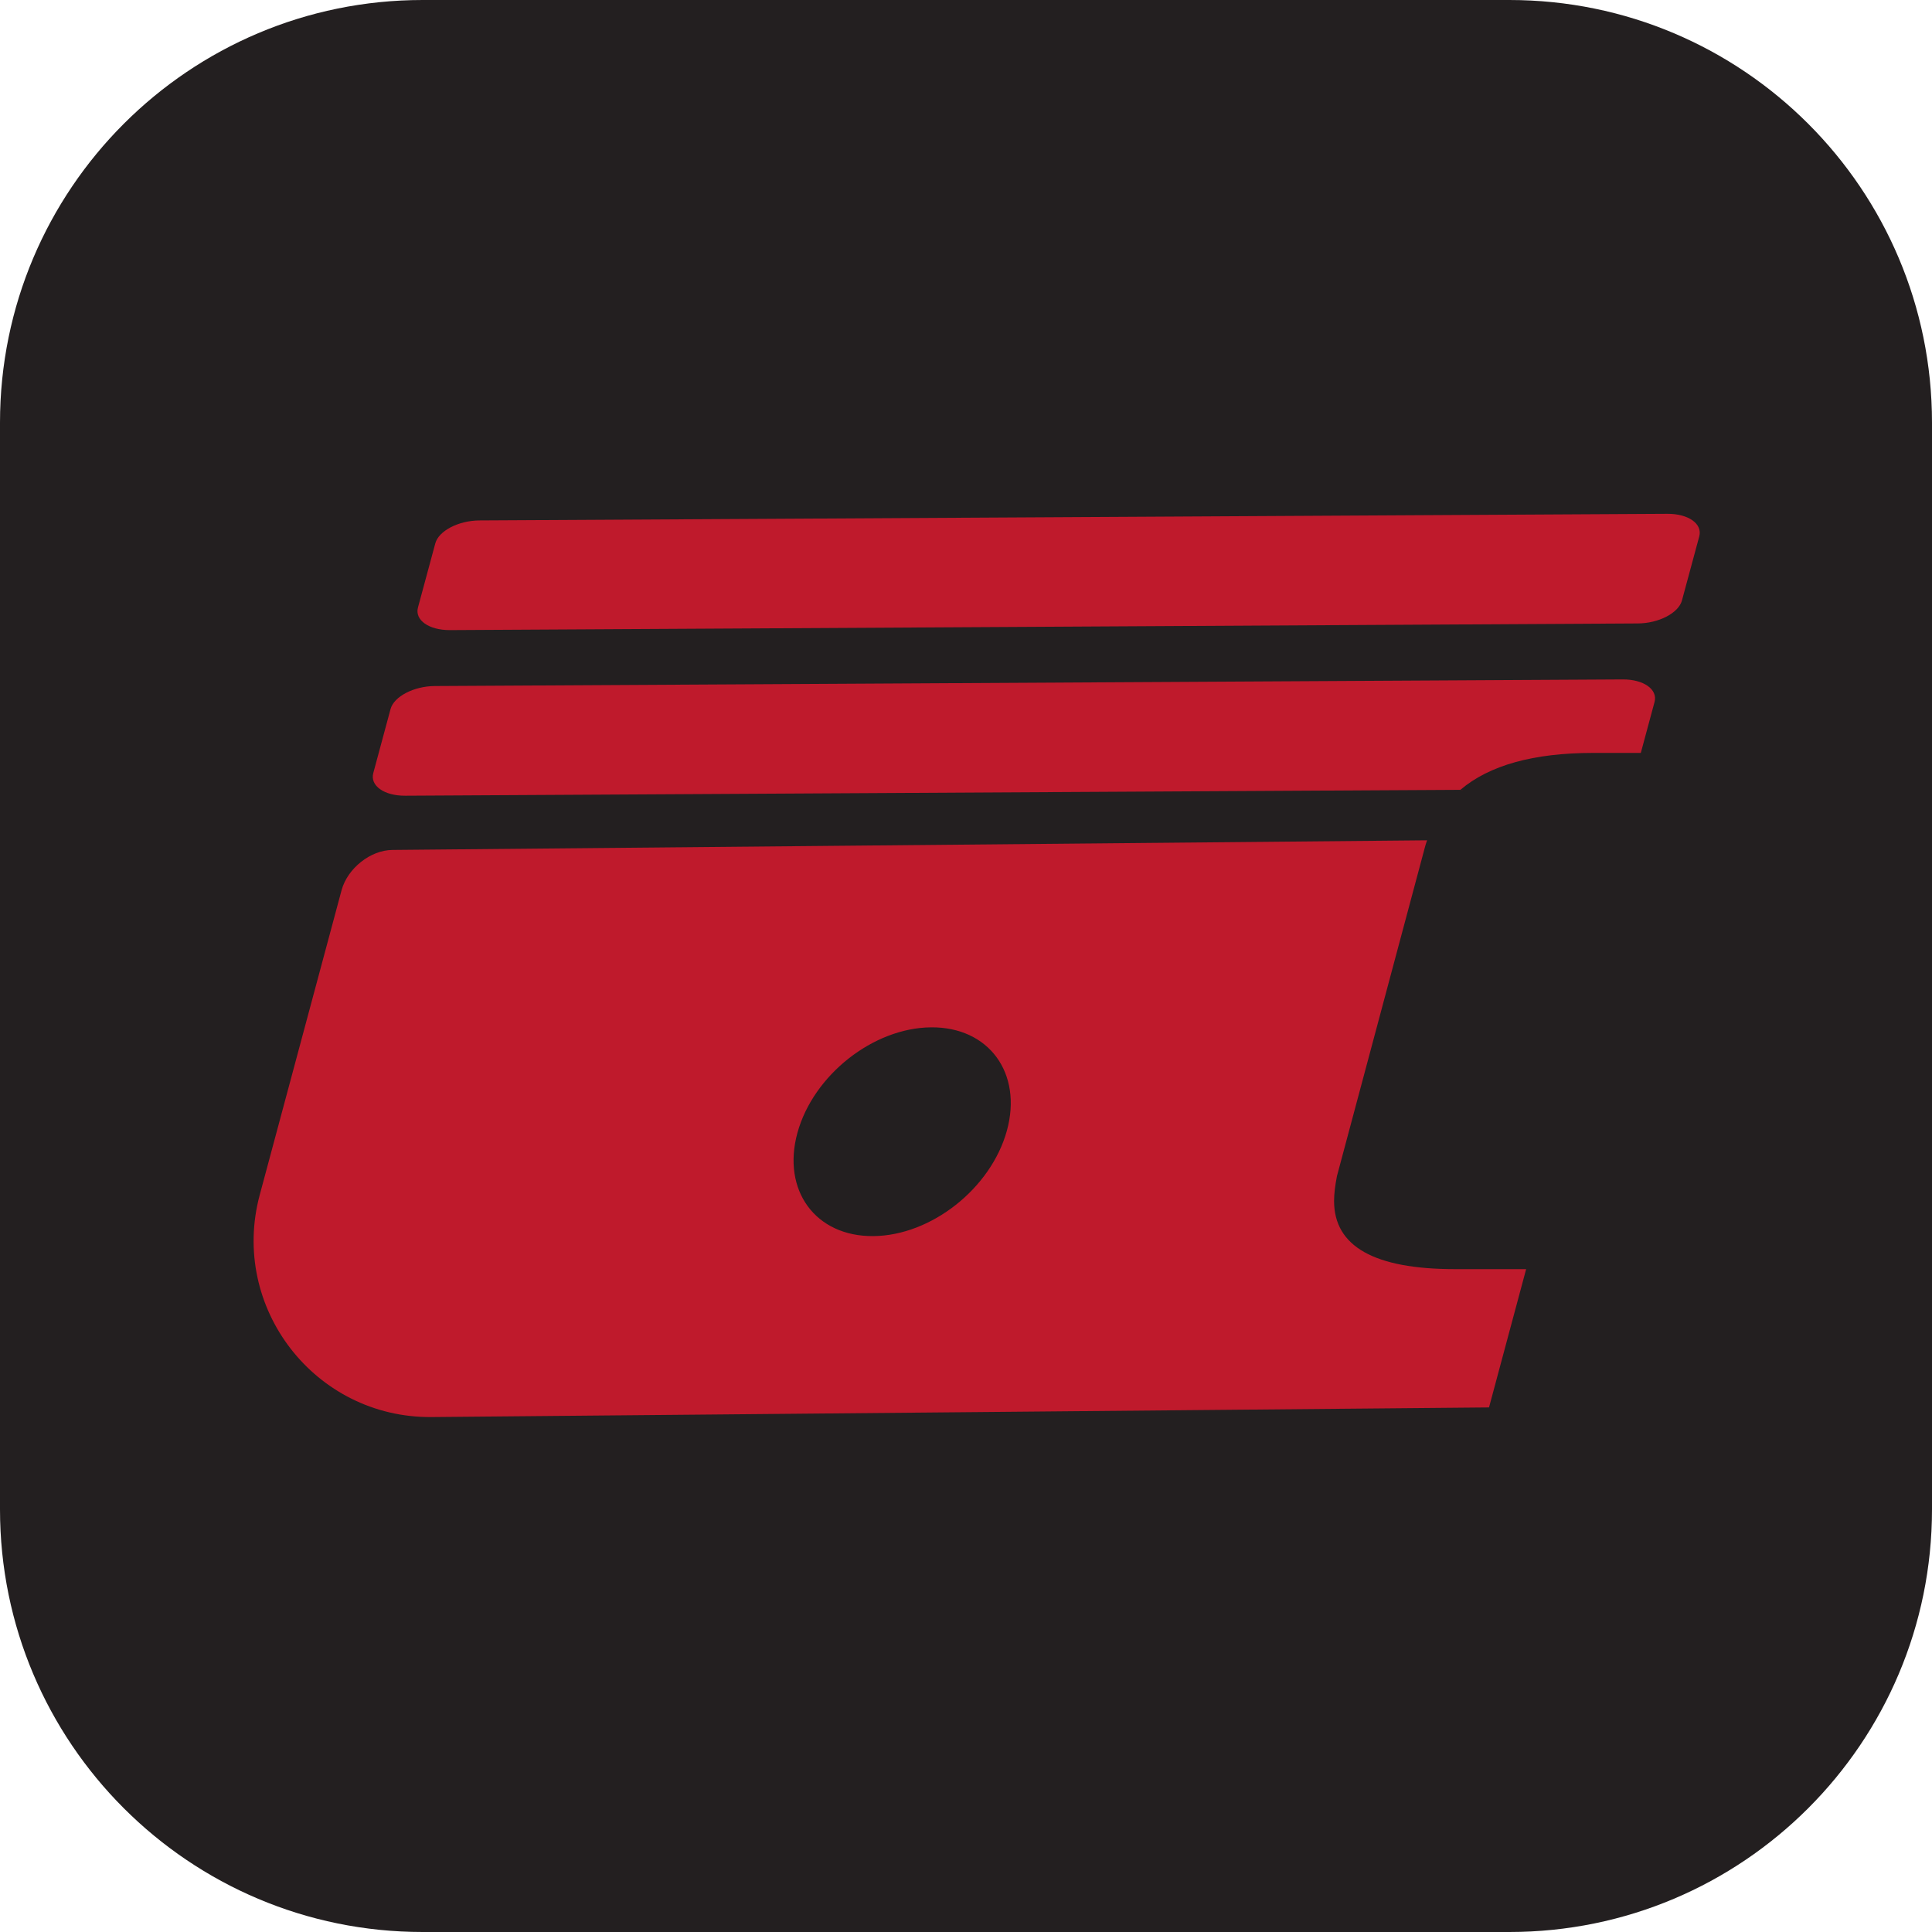
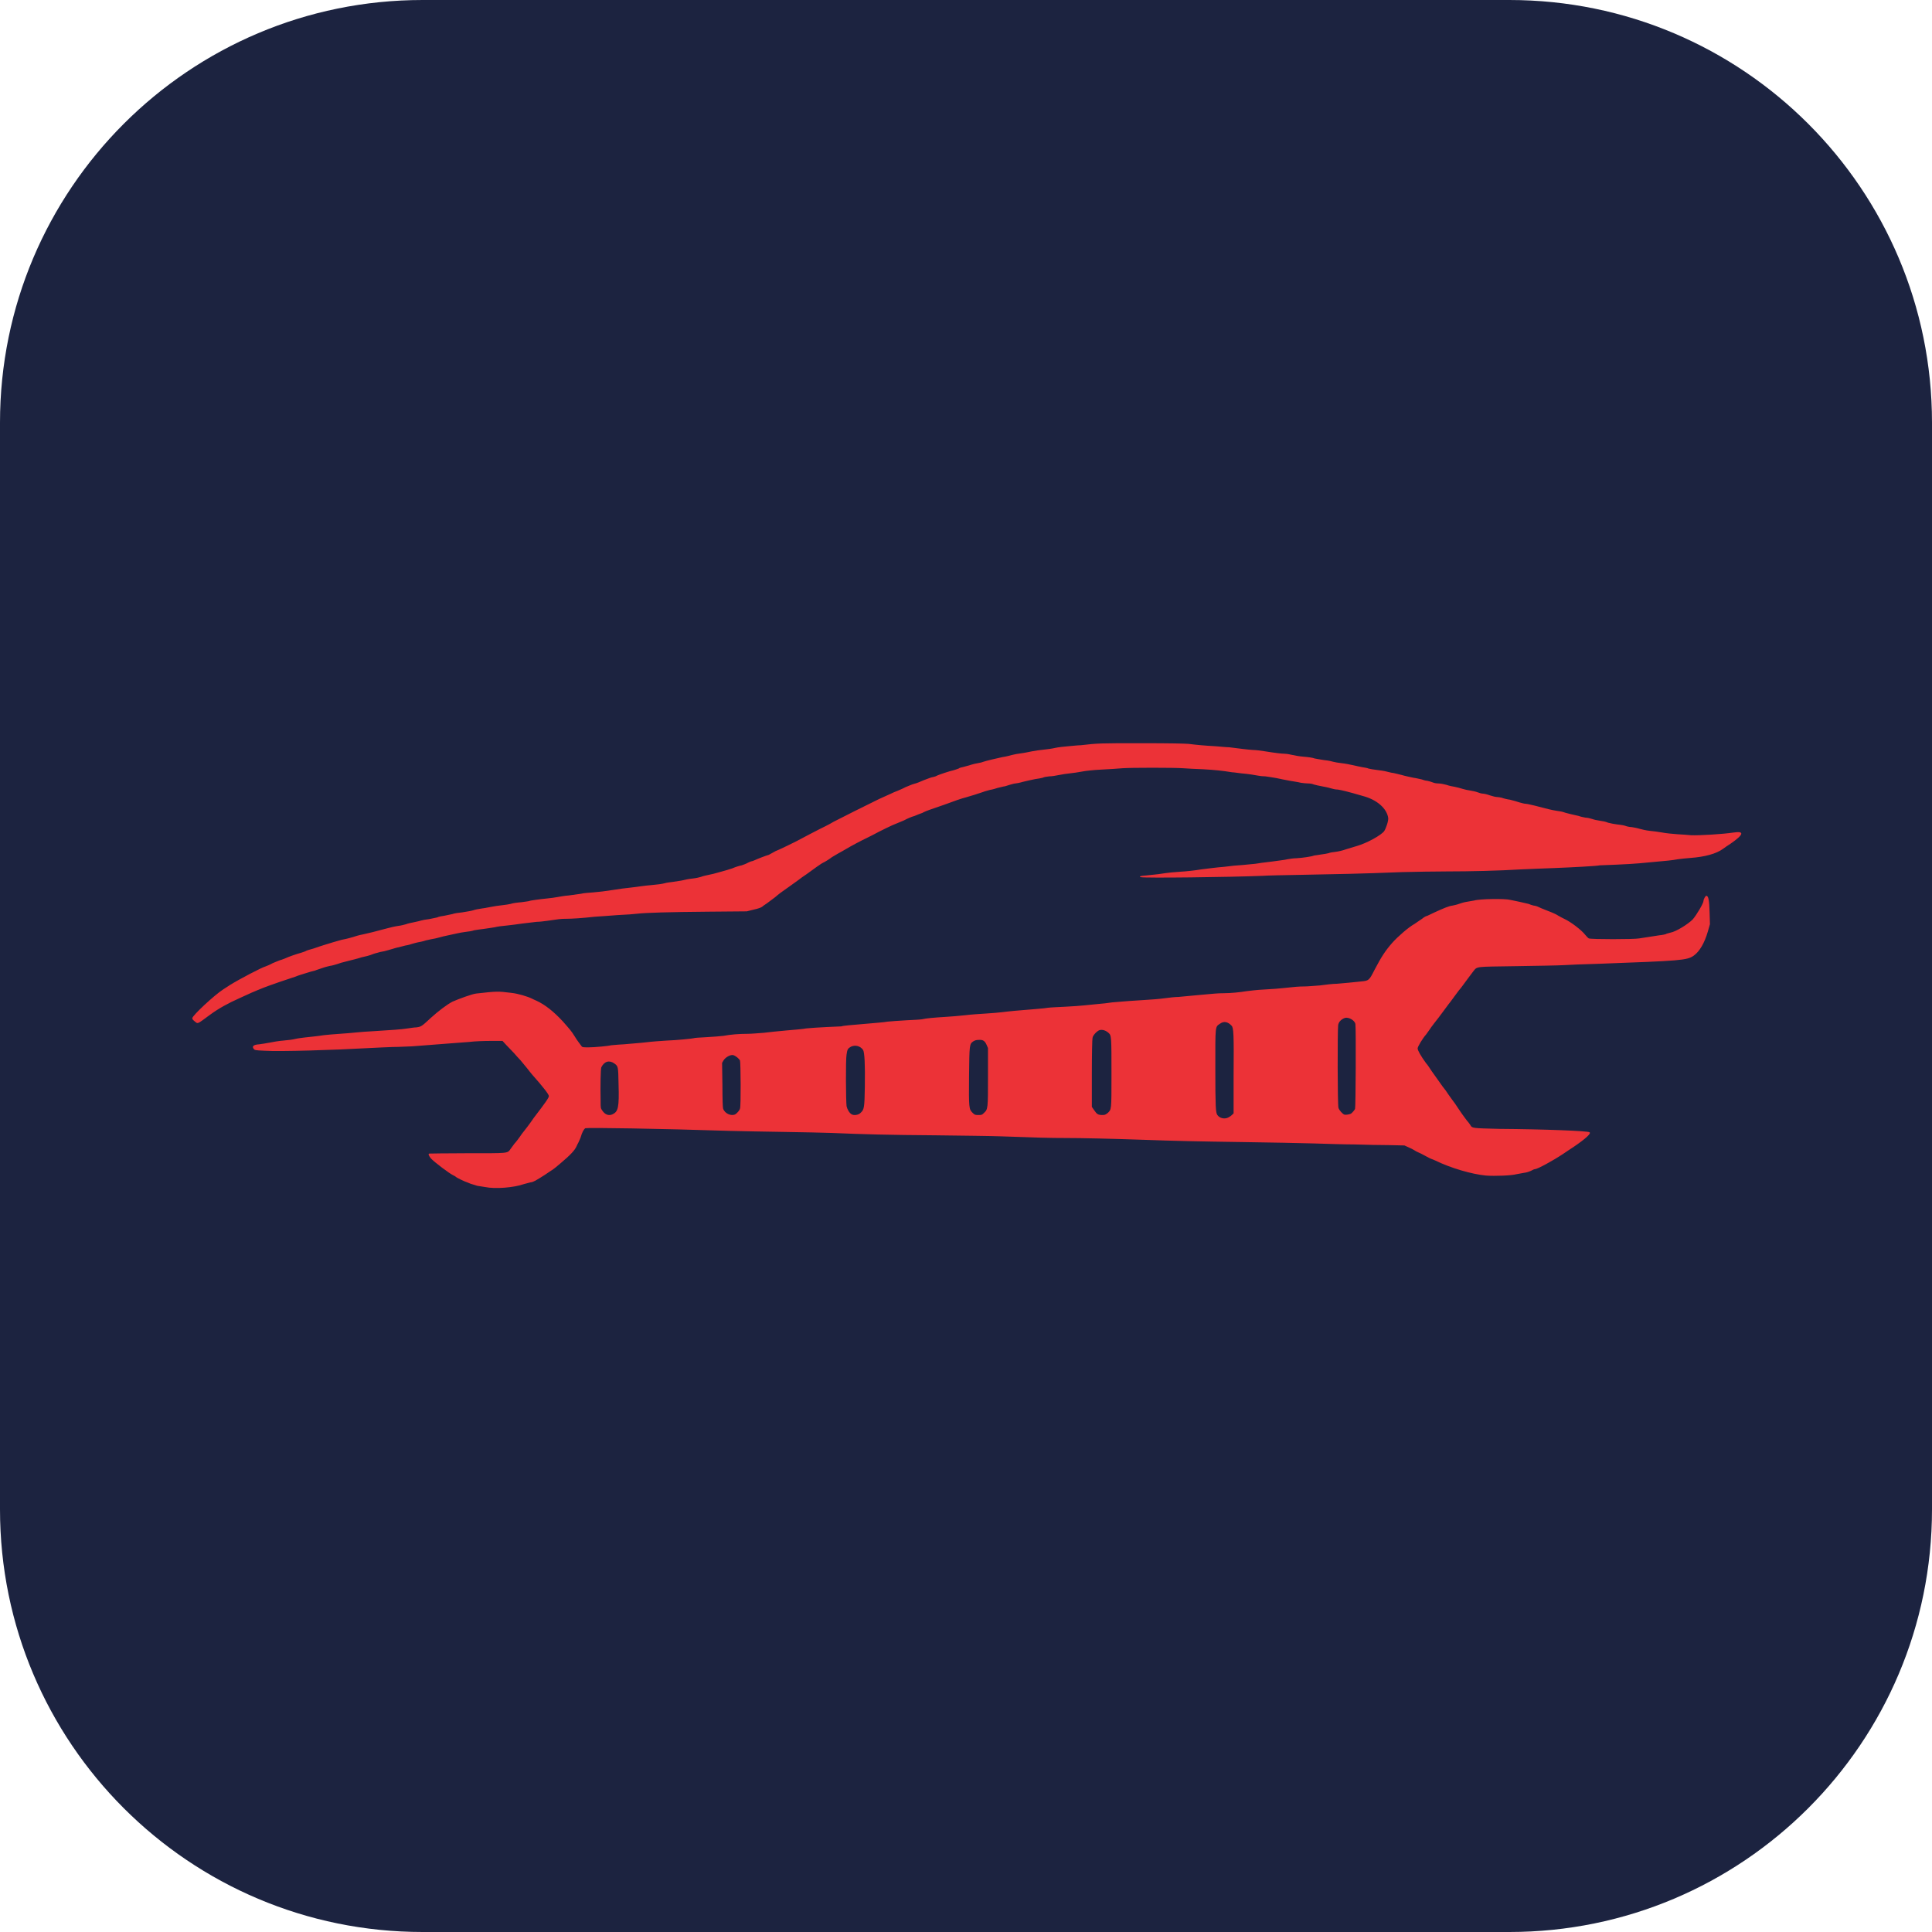
<svg xmlns="http://www.w3.org/2000/svg" viewBox="0 0 64 64">
-   <rect width="64" height="64" rx="14" fill="#231F20" />
-   <svg x="7.0" y="16.42" width="50" height="31.16" viewBox="133.0 44.8 335.4 209.0">
-     <path fill="#BF1A2C" d="M 450.65 101.95 L 453.70 90.64 C 454.46 87.84 451.28 85.59 446.62 85.62 L 182.66 87.09 C 177.99 87.12 173.59 89.41 172.83 92.20 L 168.99 106.44 C 168.24 109.24 171.41 111.49 176.08 111.46 L 410.56 110.15 C 416.99 104.69 426.82 101.95 440.07 101.95 Z M 450.65 101.95" />
-     <path fill="#BF1A2C" d="M 186.01 74.66 L 449.97 73.18 C 454.64 73.16 459.03 70.87 459.79 68.08 L 463.64 53.83 C 464.39 51.03 461.21 48.79 456.55 48.82 L 192.58 50.29 C 187.92 50.32 183.52 52.60 182.77 55.40 L 178.92 69.64 C 178.17 72.43 181.34 74.68 186.01 74.66" />
-     <path fill="#BF1A2C" d="M 309.78 185.91 C 306.24 198.73 292.96 209.21 280.11 209.32 C 267.26 209.44 259.72 199.16 263.25 186.34 C 266.79 173.53 280.07 163.05 292.92 162.93 C 305.77 162.81 313.32 173.10 309.78 185.91 Z M 382.49 201.52 C 382.49 199.96 382.71 198.12 383.13 195.98 L 402.75 122.63 C 402.87 122.20 403.02 121.79 403.16 121.37 L 173.26 123.51 C 170.81 123.53 168.32 124.54 166.28 126.16 C 164.23 127.78 162.62 130 161.95 132.44 L 143.76 200.16 C 137.04 225.21 156.05 249.77 181.99 249.53 L 416.92 247.39 L 425.17 216.66 L 409.36 216.66 C 391.45 216.66 382.49 211.62 382.49 201.52" />
+   <rect width="64" height="64" rx="14" fill="#1C2340" />
+   <svg x="6.00" y="24.27" width="52" height="15.47" viewBox="97 7 464 138">
+     <path fill="#EC3237" d="M186.9 141.3C186.1 141.2 185.2 141 185 141C184.7 141 184.1 140.8 183.5 140.6C183 140.5 182.2 140.2 181.8 140C180.8 139.7 178.4 138.5 178.2 138.3C178.2 138.2 177.8 138 177.4 137.8C176.3 137.3 171.8 133.9 170.8 132.8C170.2 132 170 131.6 170.3 131.4C170.4 131.4 175.4 131.3 181.5 131.3C194 131.3 193.4 131.4 194.4 130C194.7 129.6 195.2 128.9 195.5 128.5C195.9 128.1 196.9 126.8 197.7 125.6C198.6 124.5 200.2 122.4 201.2 120.9C204.8 116.2 205.7 114.9 205.7 114.4C205.7 113.9 204 111.7 200.8 108.1C200.5 107.7 199.7 106.8 199.2 106.1C198.6 105.4 197.7 104.3 197.3 103.8C196.8 103.3 196 102.4 195.4 101.7C194.7 101 193.7 99.9 193.1 99.3L192 98.1L188.5 98.1C186.5 98.1 183.7 98.2 182.2 98.4C180.8 98.5 178.4 98.7 176.9 98.8C174.5 99 171.5 99.2 165.3 99.7C164.3 99.7 161.6 99.9 159.4 99.9C157.2 100 154.3 100.1 152.8 100.2C142.2 100.8 126.1 101.3 121.6 101C119 100.9 118.7 100.8 118.5 100.5C117.8 99.7 118.4 99.2 120.1 99.1C120.8 99 122.2 98.8 123.2 98.6C124.1 98.4 125.9 98.1 127.2 98C128.4 97.9 130.1 97.7 130.8 97.5C131.6 97.3 132.8 97.2 133.4 97.1C135.1 96.9 137.4 96.7 139.2 96.4C140.1 96.3 142.2 96.1 143.9 96C145.6 95.9 147.7 95.7 148.7 95.6C149.6 95.5 152.1 95.3 154.2 95.2C159 94.9 162.2 94.7 164 94.4C164.8 94.3 165.9 94.1 166.5 94.1C168 93.9 168.1 93.8 170.8 91.3C173 89.3 175.5 87.4 177.2 86.5C179 85.7 183.1 84.2 184.2 84.1C190.4 83.4 190.6 83.4 194.6 83.9C196.6 84.1 199.5 85 200.7 85.6C200.9 85.7 201.5 86 202 86.2C204.6 87.4 207.1 89.4 209.8 92.3C211.9 94.7 212.3 95.1 213.3 96.7C214 97.9 215.1 99.3 215.4 99.7C215.6 100 216 100 217.5 100C219.2 100 223.4 99.6 224 99.4C224.1 99.4 225.8 99.2 227.9 99.1C229.9 98.9 232.9 98.7 234.5 98.5C236.1 98.3 238.8 98.1 240.5 98C243.5 97.9 248.3 97.4 248.5 97.3C248.6 97.2 250.2 97.1 252.2 97C254.1 96.9 256.5 96.7 257.3 96.6C259.4 96.2 261.9 96 264.5 96C265.6 96 267.8 95.8 269.2 95.7C270.7 95.5 273.8 95.2 276 95C278.2 94.8 280.9 94.6 281.8 94.4C282.8 94.3 285.5 94.1 287.8 94C290 93.9 292 93.8 292.2 93.8C292.5 93.6 295.1 93.4 299.8 93C302 92.8 304.8 92.6 305.8 92.4C306.9 92.3 309.4 92.1 311.4 92C313.4 91.9 315.5 91.8 316 91.7C317.3 91.4 319.6 91.2 322.9 91C324.5 90.9 327.1 90.7 328.8 90.5C330.4 90.3 333.2 90.1 335 90C336.8 89.9 338.9 89.7 339.7 89.6C340.5 89.5 342.2 89.3 343.4 89.2C349.2 88.7 352.2 88.5 353.2 88.3C353.9 88.2 356.1 88.1 358.2 88C360.4 87.9 362.9 87.7 363.9 87.6C364.9 87.5 366.7 87.3 367.9 87.2C369.1 87.1 371.1 86.9 372.3 86.7C375.8 86.4 378.3 86.2 381.8 86C383.6 85.9 386.2 85.7 387.6 85.5C389 85.3 390.9 85.1 391.8 85.1C392.8 85 395.2 84.8 397.1 84.6C402.5 84.1 403.5 84 405.2 84C407.3 84 410.1 83.7 411.9 83.4C412.7 83.3 415 83 417.2 82.9C419.3 82.8 421.8 82.6 422.6 82.5C426.3 82.1 427.4 82 429 82C430 82 432 81.8 433.6 81.7C435.1 81.5 437.4 81.2 438.7 81.2C440.9 81 443.4 80.8 446 80.5C448 80.3 448.2 80.2 449.7 77.2C451.8 73.2 452.9 71.5 455 69.1C456.7 67.2 459.8 64.5 461.6 63.5C462.2 63.1 463.2 62.4 463.8 62C464.4 61.5 465 61.2 465.1 61.2C465.3 61.2 466.2 60.7 467.3 60.2C470.1 58.9 471.8 58.2 472.8 58.1C473.3 58 474.2 57.8 474.7 57.6C475.3 57.4 476.2 57.1 476.9 57C477.5 56.9 478.6 56.7 479.2 56.6C480.8 56.1 488.3 56 489.8 56.4C490.4 56.5 491.7 56.8 492.7 57C493.6 57.2 494.8 57.5 495.3 57.6C495.7 57.8 496.4 58 496.8 58.1C497.1 58.1 497.8 58.3 498.2 58.5C499.2 59 500.9 59.6 502.1 60.1C502.6 60.3 503.5 60.7 504.1 61.1C504.6 61.4 505.4 61.8 505.8 62C507.8 62.9 511 65.4 512 66.7C512.4 67.2 512.9 67.7 513.1 67.8C513.7 68.1 526.5 68.1 528 67.8C530.4 67.4 532.1 67.2 533.8 66.9C534.8 66.8 535.9 66.6 536.1 66.4C536.4 66.3 536.8 66.2 537.2 66.1C538.9 65.8 542.4 63.6 543.8 62.2C545 60.8 547 57.4 547 56.7C547 56.2 547.6 55.2 547.8 55.2C548.5 55.2 548.7 56.6 548.8 60.2L548.9 63.6L548.3 65.7C547.3 69.2 545.8 71.7 544.1 72.9C542.1 74.3 540.3 74.4 516.1 75.3C511.9 75.4 507.2 75.6 505.7 75.7C504.2 75.8 497.9 75.9 491.8 76C479.2 76.2 480.2 76 478.9 77.6C478.2 78.5 477.7 79.2 475.4 82.3C475.1 82.6 474.2 83.8 473.4 84.9C472.6 86 471.8 87.1 471.6 87.3C471.2 87.8 469 90.9 467.3 93C466.8 93.6 466.2 94.5 466 94.8C465.8 95.1 465.3 95.8 465 96.2C464 97.3 462.5 99.8 462.5 100.3C462.5 100.9 463.4 102.5 465 104.7C465.4 105.1 466.1 106.2 466.7 107.1C468.2 109.2 468.7 109.9 469.9 111.6C470.5 112.3 471.2 113.3 471.5 113.8C471.9 114.4 472.8 115.6 473.6 116.7C474.3 117.8 475.3 119.2 475.7 119.8C476.2 120.5 476.8 121.3 477.1 121.7C477.5 122.1 477.9 122.7 478.1 123C478.6 123.9 478.6 123.9 486.6 124.1C500.1 124.2 512.8 124.7 513.3 125.1C513.9 125.4 512.2 127 508.5 129.5C507.9 129.9 506.5 130.8 505.5 131.5C502.5 133.5 497.9 136 497.2 136C497 136 496.5 136.2 496 136.5C495.3 136.8 494.7 137 493.9 137.1C493.3 137.2 492.3 137.4 491.7 137.5C490.3 137.9 485.4 138.1 482.7 137.9C478.5 137.5 472.3 135.7 467.6 133.4C467.1 133.2 466.7 133 466.6 133C466.5 133 465.7 132.6 464.8 132.1C463.9 131.6 462.9 131.1 462.6 131C462.3 130.9 461.8 130.6 461.5 130.4C461.2 130.2 460.4 129.8 459.7 129.5L458.6 129L454.1 128.9C451.6 128.9 447 128.8 443.8 128.7C440.7 128.7 435.2 128.5 431.6 128.4C428.1 128.3 418.7 128.1 410.9 128C397.3 127.8 391.8 127.7 380.6 127.3C371.9 127 363.3 126.8 358.4 126.8C353.9 126.8 350.2 126.7 339.2 126.3C336.7 126.2 328 126.1 319.9 126C306 125.9 298.6 125.7 289.2 125.3C287 125.2 280.7 125.1 275.2 125C269.8 124.9 262.8 124.8 259.5 124.7C237.9 124 217.4 123.7 216.5 123.9C216.1 124.1 215.5 125.1 215.1 126.6C214.9 127.1 214.6 127.8 214.4 128.2C214.2 128.5 214 129 213.9 129.2C213.4 130.4 212.1 131.8 209 134.4C208.2 135.1 207.2 135.9 206.9 136.1C206.6 136.3 205.5 137 204.5 137.7C201.8 139.4 201.2 139.8 200.3 139.9C199.9 140 199.1 140.2 198.4 140.4C195.3 141.5 189.8 141.9 186.9 141.3ZM406.6 120.7C407 120.5 407.4 120.2 407.7 119.9L408.1 119.5L408.1 108.3C408.2 96 408.1 94.2 407.5 93.6C406.4 92.4 405.2 92.2 404.1 93C402.6 94 402.7 93.4 402.7 106.2C402.7 117.6 402.8 119.3 403.3 120C404 121 405.5 121.3 406.6 120.7ZM224.5 119.8C226.2 119 226.5 117.8 226.3 110.9C226.2 105.7 226.2 105.6 225.1 104.8C223.6 103.7 222.1 104.1 221.2 105.9C221 106.5 220.9 111.2 221 115.9C221 117.9 221 118 221.5 118.7C222.3 119.9 223.4 120.3 224.5 119.8ZM260.8 119.8C261.3 119.5 262.1 118.6 262.2 118.1C262.5 117.3 262.4 104.5 262.2 103.9C261.9 103.3 260.9 102.5 260.2 102.3C259.4 102.1 257.9 102.9 257.3 103.9L256.9 104.6L257 111.1C257 115.4 257.1 117.8 257.2 118.1C257.7 119.6 259.6 120.4 260.8 119.8ZM297.8 119.4C298.9 118.4 299 118 299.1 111.5C299.2 104.9 299 101.6 298.6 100.8C297.8 99.6 296.3 99.2 295 99.8C294.1 100.3 293.9 100.6 293.7 102.1C293.4 103.6 293.5 116 293.7 117.4C293.9 118.3 294.5 119.4 295.2 119.8C295.9 120.2 297.2 120 297.8 119.4ZM334.3 119.4C335.5 118.3 335.5 118.1 335.5 108.5L335.5 100.2L335.1 99.3C334.6 98.1 334 97.7 332.8 97.8C332.1 97.8 331.7 97.9 331.2 98.2C330 99 330 99.2 329.9 108.5C329.8 118 329.9 118.3 330.9 119.3C331.6 120 331.7 120 332.7 120C333.6 120 333.7 120 334.3 119.4ZM370.9 119.4C372 118.3 372 118.7 372 108.3C372 96.6 372 96.5 371.1 95.7C370.3 95 369.4 94.7 368.5 94.9C367.8 95.1 366.5 96.4 366.4 97.2C366.3 97.5 366.2 102.2 366.2 107.7L366.2 117.6L366.9 118.6C367.7 119.8 368.1 120 369.3 120C370.1 120 370.2 119.9 370.9 119.4ZM442.8 119.6C443.3 119.2 443.8 118.6 444 118.2C444.2 117.7 444.3 94.1 444.1 93.1C443.9 92 442.1 91 441 91.3C439.9 91.7 439.1 92.5 439 93.5C438.8 95.1 438.8 117.2 439.1 117.9C439.3 118.6 440.4 119.8 440.9 119.9C441.4 120 442.4 119.8 442.8 119.6ZM101.1 92.4C100.5 91.9 100.3 91.7 100.3 91.4C100.3 90.6 106.9 84.5 109.4 82.9C109.7 82.7 110.6 82.1 111.4 81.6C114.1 79.9 120.8 76.4 121.9 76.1C122.2 76 123.2 75.6 124.1 75.1C125.1 74.7 126.2 74.2 126.7 74.1C127.1 74 127.7 73.7 128 73.6C128.6 73.3 130.8 72.5 132.6 72C133.2 71.8 133.8 71.6 133.9 71.5C134 71.4 135 71.1 136.1 70.8C137.2 70.4 138.5 70 139.1 69.8C140.7 69.3 143.3 68.5 144.5 68.2C146.1 67.9 146.7 67.7 147.8 67.4C148.3 67.2 149.7 66.8 150.8 66.6C153.1 66.1 153.8 65.9 157.2 65C158.6 64.6 160.4 64.2 161.2 64.1C162.1 64 163.1 63.7 163.5 63.6C163.9 63.4 165 63.2 165.9 63C166.8 62.8 167.8 62.6 168 62.5C168.3 62.4 169.3 62.2 170.3 62.1C171.3 61.9 172.3 61.7 172.7 61.6C173 61.4 174 61.2 174.8 61.1C175.7 60.9 176.8 60.7 177.2 60.6C177.7 60.4 179 60.2 180.1 60.1C181.2 59.9 182.7 59.7 183.3 59.5C183.8 59.3 184.9 59.1 185.6 59C186.3 58.9 187.6 58.7 188.5 58.5C189.4 58.3 190.9 58.1 191.8 58C192.8 57.9 194 57.7 194.4 57.6C194.9 57.4 196.3 57.2 197.6 57.1C198.9 56.9 200 56.8 200 56.7C200.3 56.6 203 56.2 205.1 56C206.2 55.9 207.6 55.7 208.1 55.6C208.7 55.5 210.2 55.2 211.6 55.1C213 54.9 214.6 54.7 215.2 54.6C215.9 54.4 217.5 54.3 218.8 54.2C220.2 54.1 222.7 53.8 224.5 53.5C226.3 53.2 228.6 52.9 229.7 52.8C230.7 52.7 232.1 52.5 232.8 52.4C233.5 52.3 235.1 52.1 236.4 52C237.6 51.9 239.2 51.7 239.9 51.5C240.5 51.3 241.6 51.2 242.3 51.1C243 51 244.2 50.8 244.9 50.7C245.6 50.5 247.1 50.2 248.2 50.1C249.2 50 250.4 49.7 250.7 49.6C251.1 49.4 252.1 49.2 253 49C253.9 48.8 254.9 48.6 255.1 48.5C255.4 48.4 256.2 48.2 256.9 48C257.7 47.8 259 47.4 259.9 47.1C260.8 46.7 262.1 46.3 262.7 46.2C263.3 46 264.1 45.7 264.6 45.4C265 45.2 265.5 45 265.6 45C265.7 45 266.1 44.9 266.5 44.7C267.1 44.4 269.9 43.3 270.7 43.1C270.9 43 271.4 42.7 271.8 42.5C272.3 42.2 272.7 42 272.7 42C272.9 42 278.8 39.2 281.1 37.9C281.6 37.6 283.8 36.5 285.9 35.4C288 34.4 289.8 33.4 289.9 33.3C290.2 33.1 301.6 27.4 303.3 26.6C306.5 25.2 307.2 24.8 307.7 24.6C307.9 24.5 308.4 24.3 308.7 24.2C309.1 24 310.2 23.6 311.1 23.1C312.1 22.7 313.2 22.2 313.7 22.1C314.2 22 315.5 21.5 316.6 21C317.7 20.6 318.9 20.1 319.3 20.1C319.6 20 320.1 19.9 320.2 19.8C320.9 19.4 324.3 18.3 325.3 18.1C325.9 17.9 326.6 17.7 326.8 17.6C327 17.4 327.7 17.2 328.3 17.1C328.9 16.9 329.9 16.7 330.4 16.5C331 16.3 331.9 16.1 332.5 16C333.2 15.9 333.9 15.7 334.1 15.6C334.9 15.3 338.4 14.5 339.8 14.2C340.6 14.1 341.8 13.8 342.5 13.6C343.2 13.4 344.4 13.2 345.2 13.1C346.1 13 347.5 12.7 348.5 12.5C349.5 12.3 351 12.1 352 12C353 11.9 354.5 11.7 355.3 11.5C356.2 11.3 357.9 11.1 359.2 11C360.4 10.9 362.1 10.7 362.9 10.7C368 10.1 368.7 10.1 380.7 10.1C389.6 10.1 393.4 10.2 394.8 10.3C397.2 10.6 399.3 10.8 402.8 11C404.2 11.1 406 11.3 406.8 11.3C409.9 11.7 412.3 12 413.8 12.1C414.6 12.1 416.2 12.3 417.4 12.5C420.5 13 422.3 13.2 423 13.2C423.4 13.2 424.3 13.3 425.1 13.5C425.9 13.7 427.6 14 428.9 14.1C430.2 14.2 431.6 14.4 432 14.6C432.4 14.7 433.7 14.9 434.9 15.1C436.1 15.2 437.3 15.5 437.6 15.6C438 15.7 439 15.9 440 16C441 16.1 442.5 16.4 443.4 16.6C444.3 16.8 445.6 17.1 446.2 17.2C446.8 17.3 447.6 17.4 448 17.6C448.4 17.7 449.5 17.9 450.4 18C451.3 18.1 452.7 18.3 453.4 18.5C454.2 18.7 455 18.9 455.3 18.9C455.7 19 456.7 19.2 457.8 19.5C458.8 19.8 460.3 20.1 461.2 20.3C462 20.4 463.2 20.7 463.7 20.8C464.2 21 464.9 21.2 465.3 21.2C465.8 21.3 466.5 21.5 467 21.7C467.4 21.9 468.2 22 468.7 22C469.3 22 470.2 22.2 471 22.4C471.8 22.7 472.9 22.9 473.5 23C474.1 23.1 475.1 23.4 475.8 23.6C476.4 23.8 477.4 24 478.1 24.1C478.7 24.2 479.7 24.4 480.2 24.6C480.7 24.8 481.4 25 481.7 25C482.1 25 483 25.2 483.8 25.5C484.7 25.8 485.6 26 485.9 26C486.2 26 486.8 26.1 487.3 26.2C487.8 26.4 489 26.7 489.8 26.8C490.7 27 492 27.4 492.6 27.6C493.3 27.8 494.1 28 494.4 28C495 28 498.6 28.9 501.2 29.6C501.9 29.8 503.1 30 503.7 30.1C504.3 30.2 505.2 30.3 505.7 30.5C506.2 30.7 507.2 30.9 507.9 31.1C508.5 31.2 509.5 31.5 510.1 31.6C510.6 31.8 511.5 32 512.1 32.1C512.6 32.1 513.5 32.3 514.1 32.5C514.6 32.7 515.6 32.9 516.3 33C517 33.1 518.2 33.3 518.8 33.6C519.5 33.8 520.7 34 521.4 34.1C522.2 34.2 523.2 34.3 523.8 34.5C524.3 34.7 525.2 34.9 525.8 34.9C526.4 35 527.5 35.2 528.1 35.4C528.8 35.6 530.1 35.9 531.1 36C532.1 36.1 533.7 36.3 534.8 36.5C535.8 36.7 537.8 36.9 539.2 37C540.7 37.1 542.6 37.2 543.3 37.3C545.7 37.4 552.6 37 555.9 36.5C559.2 36 558.9 37.1 555 39.8C554.2 40.3 553.2 41 552.8 41.3C550.8 42.8 547.3 43.7 543.3 44C541.9 44.1 540.1 44.3 539.4 44.4C537.9 44.7 535.8 44.9 532.3 45.2C531 45.3 529.1 45.5 528 45.6C526.9 45.7 523.9 45.9 521.3 46C518.7 46.1 516.5 46.2 516.3 46.2C515.7 46.4 508.1 46.8 503 47C499.9 47.1 495.4 47.3 493 47.4C486.5 47.8 478 48 471.2 48C467.9 48 461.9 48.1 457.9 48.2C445.4 48.7 438.8 48.8 428.5 49C423 49.1 417.7 49.2 416.7 49.3C406.9 49.7 381.8 50 380.7 49.7C380 49.5 380.5 49.3 382.2 49.2C385.2 48.9 386.9 48.7 388 48.5C388.6 48.4 390.5 48.2 392.2 48.1C394 48 396.8 47.7 398.5 47.4C400.2 47.2 402.4 46.9 403.5 46.8C404.6 46.7 405.9 46.6 406.5 46.5C407.1 46.4 409 46.2 410.8 46.1C412.5 45.9 414.3 45.8 414.8 45.7C415.3 45.6 417.4 45.3 419.3 45.1C421.3 44.8 423.4 44.6 424 44.4C424.6 44.3 425.8 44.1 426.7 44.1C428.5 44 431.2 43.6 431.9 43.3C432.2 43.3 433.1 43.1 433.9 43C434.8 42.9 435.8 42.7 436.2 42.6C436.6 42.4 437.5 42.3 438.3 42.2C439.1 42.1 440.4 41.8 441.2 41.5C442.1 41.2 443.5 40.8 444.5 40.5C447.6 39.6 451.7 37.3 452.6 36.1C453.2 35.2 453.9 33 453.8 32.2C453.4 29.4 450.5 26.8 446.3 25.7C441.5 24.3 440.1 24 438.9 23.8C438.2 23.8 437.4 23.6 437.1 23.5C436.8 23.4 435.7 23.1 434.5 22.9C433.4 22.7 432.1 22.4 431.8 22.3C431.4 22.1 430.7 22 430.2 22C429.7 22 428.7 21.9 428 21.8C427.3 21.6 425.8 21.4 424.7 21.2C423.5 21 421.7 20.6 420.7 20.4C419.6 20.2 418.2 20 417.5 19.9C416.8 19.9 415.9 19.8 415.4 19.7C414.4 19.5 412.6 19.2 410.3 19C409.4 18.9 408.2 18.7 407.7 18.7C404.6 18.2 402.6 18 399.1 17.8C396.9 17.7 394.2 17.6 393.2 17.5C390.5 17.3 377.7 17.3 375.2 17.5C374 17.6 371.2 17.8 369 17.9C366.7 18 364.1 18.3 363.2 18.5C362.2 18.7 360.7 18.9 359.8 19C358.8 19.1 357.4 19.3 356.5 19.5C355.6 19.7 354.3 19.9 353.6 19.9C352.8 20 352 20.1 351.7 20.3C351.3 20.4 350.4 20.6 349.5 20.7C348.6 20.9 347 21.2 345.9 21.5C344.9 21.8 343.8 22 343.6 22C343.3 22 342.6 22.2 341.9 22.4C341.3 22.6 340.4 22.9 340.1 22.9C339.7 23 338.9 23.2 338.4 23.3C337.8 23.5 336.8 23.8 336.1 23.9C335.5 24.1 334.5 24.3 334.1 24.5C333 24.9 330.1 25.8 329 26.1C328.5 26.2 327.3 26.6 326.4 26.9C324.8 27.5 320.6 29 318.2 29.8C317.6 30 316.6 30.4 316.1 30.7C315.5 30.9 314.5 31.3 313.8 31.6C313 31.8 311.6 32.4 310.7 32.9C309.7 33.3 308.6 33.8 308.3 33.9C307.4 34.2 303.7 36 301.3 37.3C300.7 37.6 299.9 38 299.5 38.2C298.4 38.7 294.8 40.6 293.5 41.4C293.2 41.6 292.1 42.2 291.2 42.7C290.2 43.3 289.1 43.9 288.8 44.2C288.4 44.5 287.7 44.9 287.2 45.2C286.7 45.4 285.6 46.1 284.8 46.7C284 47.3 282.7 48.2 281.9 48.8C281.1 49.3 279.9 50.2 279.1 50.8C277.4 52 275.8 53.2 274.9 53.8C274.6 54 273.5 54.8 272.6 55.6C271.7 56.3 270.6 57.1 270.2 57.4C269.8 57.7 269.1 58.1 268.8 58.4C268.4 58.7 267.6 59 266.2 59.3L264.2 59.8L252.8 59.9C241.2 60 234.4 60.2 231.8 60.5C231.1 60.6 228.5 60.8 226.1 60.9C223.7 61.1 220.6 61.3 219.2 61.4C215.6 61.8 212.6 62 210.8 62C209.2 62 208.6 62.1 205.2 62.6C204.4 62.7 203 62.9 202.1 62.9C201.3 63 199.4 63.2 197.9 63.4C196.5 63.6 194.3 63.9 193.2 64C192 64.1 190.4 64.3 189.7 64.5C188.9 64.6 187.4 64.9 186.4 65C185.4 65.1 184.2 65.3 183.6 65.4C183.1 65.6 181.9 65.8 180.9 65.9C179.3 66.1 178.3 66.4 174.5 67.2C173.9 67.4 172.9 67.6 172.2 67.8C171.5 67.9 170.2 68.2 169.3 68.4C168.5 68.7 167.3 68.9 166.8 69C166.3 69.1 165.7 69.3 165.3 69.4C165 69.5 164.1 69.8 163.3 69.9C162.6 70.1 161.3 70.4 160.5 70.6C159.7 70.8 158.6 71.2 158.1 71.3C157.5 71.5 156.6 71.7 155.9 71.8C155.3 72 154.3 72.2 153.8 72.4C153.3 72.6 152.5 72.9 152 73C151.5 73.1 150.7 73.3 150.3 73.4C149.8 73.6 148.9 73.8 148.2 74C147.5 74.2 145.7 74.6 144.3 75C142.9 75.5 141.4 75.9 141.1 75.9C140.7 76 139.7 76.2 138.9 76.5C138.1 76.8 137 77.1 136.6 77.3C136.1 77.4 135 77.7 134.1 78C133.2 78.3 131.7 78.7 130.8 79.1C129.8 79.4 128.5 79.9 127.8 80.1C126.6 80.5 125.7 80.8 122.9 81.8C121.2 82.4 117.6 83.9 116.6 84.4C116.1 84.6 115.1 85.1 114.4 85.4C110.8 87 108.1 88.5 105.5 90.4C101.7 93.2 102 93.1 101.1 92.4Z" />
  </svg>
</svg>
